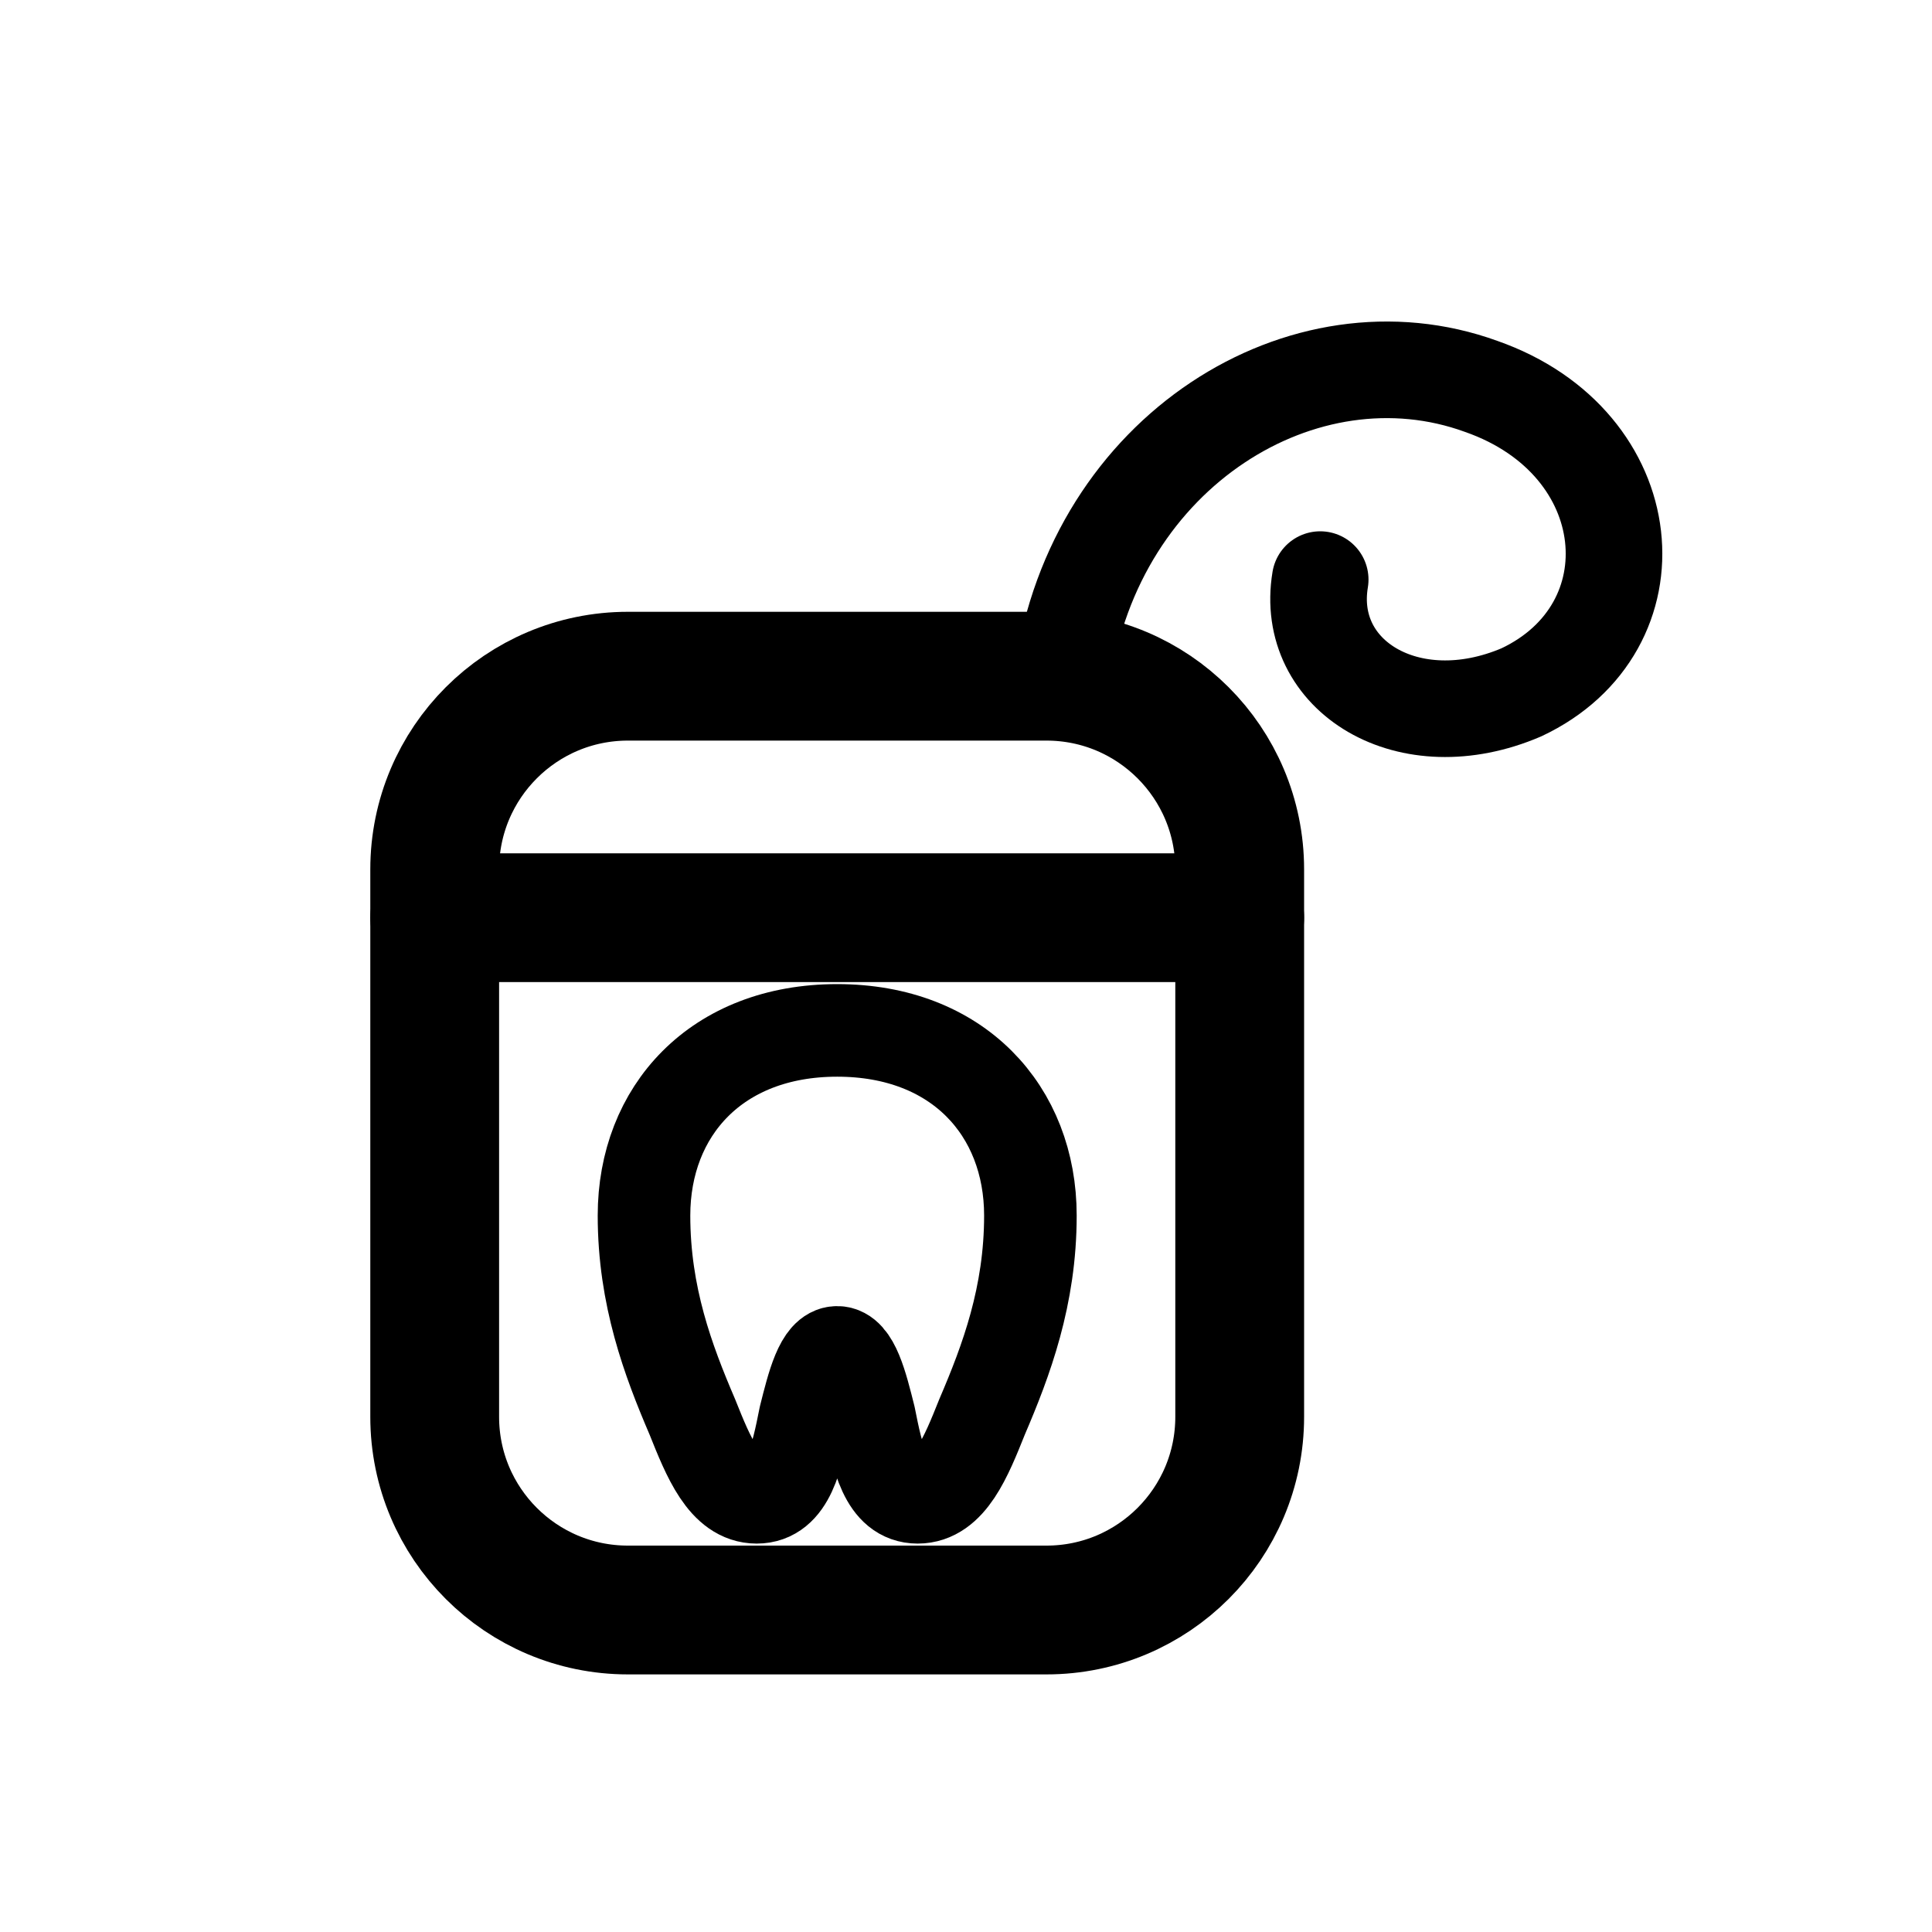
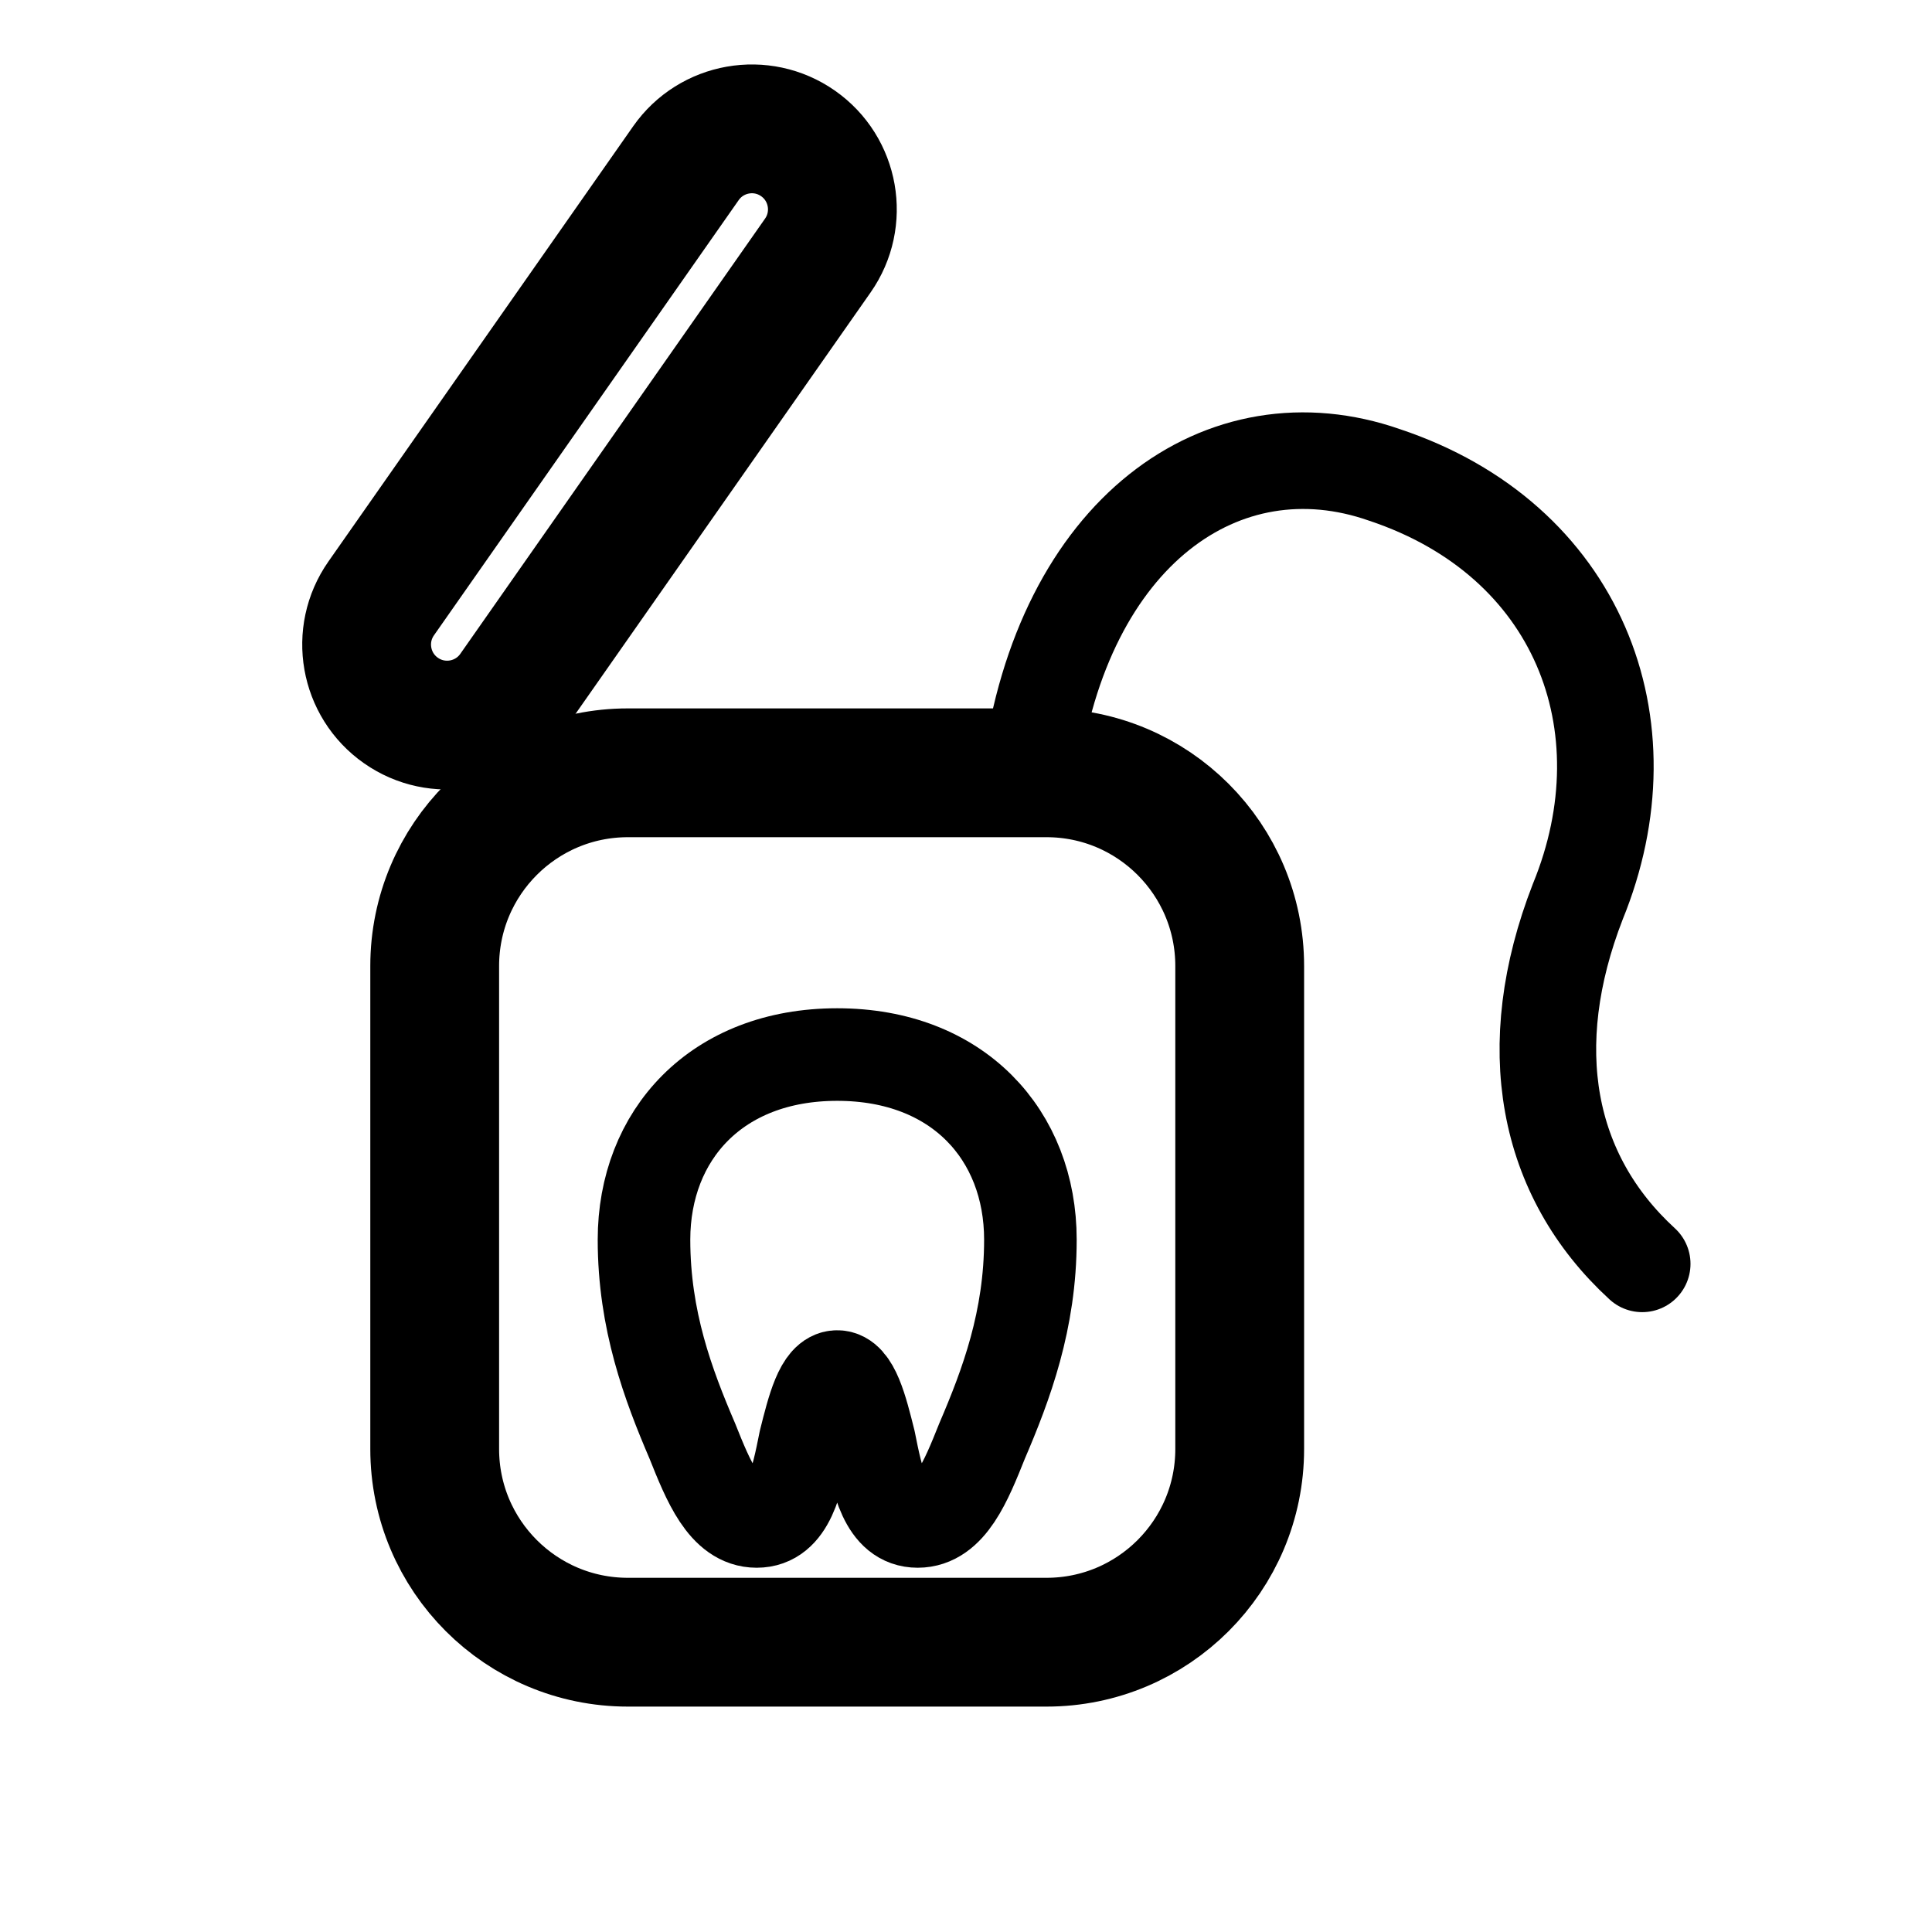
<svg xmlns="http://www.w3.org/2000/svg" width="24" height="24" viewBox="0 0 24 24" fill="none" stroke="currentColor" stroke-width="1.6" stroke-linecap="round" stroke-linejoin="round">
-   <rect x="5.4" y="8.4" width="10" height="11.6" rx="2.4" />
-   <path d="M5.4 11.4h10" />
-   <path d="M13.2 8.4C13.6 5.6 16.2 4 18.4 4.8C20.4 5.5 20.6 7.8 18.9 8.6C17.5 9.2 16.2 8.4 16.4 7.2" stroke-width="1.2" />
-   <path d="M10.4 12.8c1.5 0 2.4 1 2.4 2.3 0 1-.3 1.8-.6 2.5-.2.5-.4 1-.8 1s-.5-.5-.6-1c-.1-.4-.2-.8-.4-.8s-.3.4-.4.8c-.1.5-.2 1-.6 1s-.6-.5-.8-1c-.3-.7-.6-1.5-.6-2.5 0-1.3.9-2.3 2.4-2.3z" stroke-width="1.15" />
+   <rect x="5.4" y="9.6" width="10" height="10.8" rx="2.4" />
+   <rect x="5.8" y="7.4" width="8.6" height="2" rx="1" transform="rotate(-55 5.8 9.4)" />
+   <path d="M12.8 9.6C13.2 6.6 15.2 5.2 17.2 5.9C19.6 6.7 20.5 9 19.6 11.2C18.9 13 19.2 14.6 20.4 15.7" stroke-width="1.2" />
+   <path d="M10.4 13.1c1.5 0 2.4 1 2.4 2.3 0 1-.3 1.8-.6 2.5-.2.5-.4 1-.8 1s-.5-.5-.6-1c-.1-.4-.2-.8-.4-.8s-.3.4-.4.8c-.1.5-.2 1-.6 1s-.6-.5-.8-1c-.3-.7-.6-1.5-.6-2.5 0-1.3.9-2.3 2.4-2.3z" stroke-width="1.15" />
</svg>
